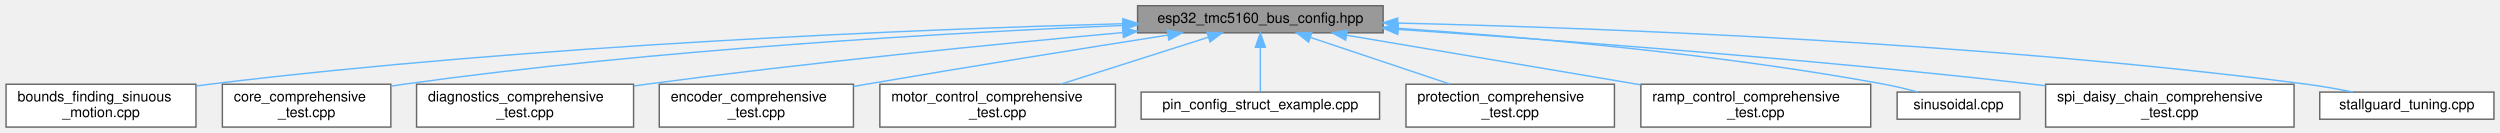
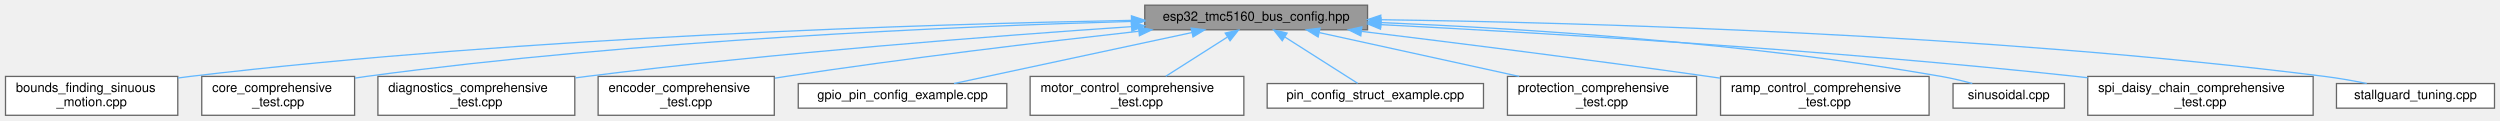
- <svg xmlns="http://www.w3.org/2000/svg" xmlns:xlink="http://www.w3.org/1999/xlink" width="1751pt" height="93pt" viewBox="0.00 0.00 1750.50 93.00">
+ <svg xmlns="http://www.w3.org/2000/svg" xmlns:xlink="http://www.w3.org/1999/xlink" width="1930pt" height="93pt" viewBox="0.00 0.00 1929.50 93.00">
  <g id="graph0" class="graph" transform="scale(1 1) rotate(0) translate(4 89)">
    <g id="Node000001" class="node">
      <g id="a_Node000001">
        <a xlink:title="ESP32 GPIO pin configuration and compile-time configuration for TMC5160 driver.">
-           <polygon fill="#999999" stroke="#666666" points="964.5,-85 792.5,-85 792.5,-66 964.5,-66 964.5,-85" />
-           <text text-anchor="middle" x="878.5" y="-73" font-family="Helvetica,sans-Serif" font-size="10.00">esp32_tmc5160_bus_config.hpp</text>
+           <polygon fill="#999999" stroke="#666666" points="1051.5,-85 879.5,-85 879.5,-66 1051.5,-66 1051.5,-85" />
+           <text text-anchor="middle" x="965.5" y="-73" font-family="Helvetica,sans-Serif" font-size="10.00">esp32_tmc5160_bus_config.hpp</text>
        </a>
      </g>
    </g>
    <g id="Node000002" class="node">
      <g id="a_Node000002">
        <a xlink:href="bounds__finding__sinuous__motion_8cpp.html" target="_top" xlink:title="Fatigue testing platform: Sensorless bounds finding and sinusoidal motion with UART command interface...">
          <polygon fill="white" stroke="#666666" points="133,-30 0,-30 0,0 133,0 133,-30" />
          <text text-anchor="start" x="8" y="-18" font-family="Helvetica,sans-Serif" font-size="10.00">bounds_finding_sinuous</text>
          <text text-anchor="middle" x="66.5" y="-7" font-family="Helvetica,sans-Serif" font-size="10.00">_motion.cpp</text>
        </a>
      </g>
    </g>
    <g id="edge1_Node000001_Node000002" class="edge">
      <g id="a_edge1_Node000001_Node000002">
        <a xlink:title=" ">
-           <path fill="none" stroke="#63b8ff" d="M782.02,-72.41C641.06,-68.51 370.76,-57.82 142.5,-30 139.44,-29.63 136.31,-29.21 133.16,-28.75" />
-           <polygon fill="#63b8ff" stroke="#63b8ff" points="782.27,-75.92 792.36,-72.69 782.46,-68.92 782.27,-75.92" />
+           <path fill="none" stroke="#63b8ff" d="M868.92,-73.28C714.8,-70.44 403.98,-61.02 142.5,-30 139.44,-29.64 136.31,-29.23 133.15,-28.78" />
+           <polygon fill="#63b8ff" stroke="#63b8ff" points="869.23,-76.79 879.29,-73.47 869.35,-69.79 869.23,-76.79" />
        </a>
      </g>
    </g>
    <g id="Node000003" class="node">
      <g id="a_Node000003">
        <a xlink:href="core__comprehensive__test_8cpp.html" target="_top" xlink:title="Comprehensive Core initialization and basic setup testing suite for TMC5160 (single motor)">
          <polygon fill="white" stroke="#666666" points="269.5,-30 151.5,-30 151.5,0 269.5,0 269.5,-30" />
          <text text-anchor="start" x="159.5" y="-18" font-family="Helvetica,sans-Serif" font-size="10.00">core_comprehensive</text>
          <text text-anchor="middle" x="210.5" y="-7" font-family="Helvetica,sans-Serif" font-size="10.00">_test.cpp</text>
        </a>
      </g>
    </g>
    <g id="edge2_Node000001_Node000003" class="edge">
      <g id="a_edge2_Node000001_Node000003">
        <a xlink:title=" ">
-           <path fill="none" stroke="#63b8ff" d="M782.02,-71.18C663.13,-66.2 455.17,-54.63 278.5,-30 275.63,-29.6 272.71,-29.15 269.76,-28.67" />
-           <polygon fill="#63b8ff" stroke="#63b8ff" points="782.05,-74.68 792.18,-71.6 782.34,-67.69 782.05,-74.68" />
+           <path fill="none" stroke="#63b8ff" d="M869.26,-72.46C736.01,-68.69 488.03,-58.22 278.5,-30 275.63,-29.61 272.71,-29.18 269.76,-28.7" />
+           <polygon fill="#63b8ff" stroke="#63b8ff" points="869.35,-75.97 879.44,-72.74 869.54,-68.97 869.35,-75.97" />
        </a>
      </g>
    </g>
    <g id="Node000004" class="node">
      <g id="a_Node000004">
        <a xlink:href="diagnostics__comprehensive__test_8cpp.html" target="_top" xlink:title="Comprehensive Diagnostics testing suite for TMC5160 (single motor)">
          <polygon fill="white" stroke="#666666" points="439.5,-30 287.5,-30 287.5,0 439.5,0 439.5,-30" />
          <text text-anchor="start" x="295.5" y="-18" font-family="Helvetica,sans-Serif" font-size="10.00">diagnostics_comprehensive</text>
          <text text-anchor="middle" x="363.5" y="-7" font-family="Helvetica,sans-Serif" font-size="10.00">_test.cpp</text>
        </a>
      </g>
    </g>
    <g id="edge3_Node000001_Node000004" class="edge">
      <g id="a_edge3_Node000001_Node000004">
        <a xlink:title=" ">
-           <path fill="none" stroke="#63b8ff" d="M782.1,-66.19C694.82,-58.28 562.81,-45.31 448.5,-30 445.68,-29.62 442.82,-29.22 439.92,-28.81" />
-           <polygon fill="#63b8ff" stroke="#63b8ff" points="781.97,-69.7 792.25,-67.11 782.6,-62.73 781.97,-69.7" />
+           <path fill="none" stroke="#63b8ff" d="M869.13,-68.44C765.12,-61.38 594.7,-48.3 448.5,-30 445.68,-29.65 442.81,-29.27 439.92,-28.87" />
+           <polygon fill="#63b8ff" stroke="#63b8ff" points="869.08,-71.95 879.3,-69.13 869.55,-64.96 869.08,-71.95" />
        </a>
      </g>
    </g>
    <g id="Node000005" class="node">
      <g id="a_Node000005">
        <a xlink:href="encoder__comprehensive__test_8cpp.html" target="_top" xlink:title="Comprehensive Encoder testing suite for TMC5160 (single motor)">
          <polygon fill="white" stroke="#666666" points="593.5,-30 457.5,-30 457.5,0 593.5,0 593.5,-30" />
          <text text-anchor="start" x="465.5" y="-18" font-family="Helvetica,sans-Serif" font-size="10.00">encoder_comprehensive</text>
          <text text-anchor="middle" x="525.5" y="-7" font-family="Helvetica,sans-Serif" font-size="10.00">_test.cpp</text>
        </a>
      </g>
    </g>
    <g id="edge4_Node000001_Node000005" class="edge">
      <g id="a_edge4_Node000001_Node000005">
        <a xlink:title=" ">
-           <path fill="none" stroke="#63b8ff" d="M813.59,-64.41C757.63,-55.62 674.67,-42.38 602.5,-30 599.55,-29.49 596.55,-28.97 593.51,-28.44" />
-           <polygon fill="#63b8ff" stroke="#63b8ff" points="813.3,-67.91 823.72,-66 814.39,-60.99 813.3,-67.91" />
+           <path fill="none" stroke="#63b8ff" d="M874.78,-64.85C801.23,-56.68 694.97,-44.06 602.5,-30 599.68,-29.57 596.8,-29.12 593.9,-28.65" />
+           <polygon fill="#63b8ff" stroke="#63b8ff" points="874.61,-68.36 884.94,-65.98 875.38,-61.4 874.61,-68.36" />
        </a>
      </g>
    </g>
    <g id="Node000006" class="node">
      <g id="a_Node000006">
-         <a xlink:href="motor__control__comprehensive__test_8cpp.html" target="_top" xlink:title="Comprehensive Motor Control testing suite for TMC5160 (single motor)">
-           <polygon fill="white" stroke="#666666" points="777,-30 612,-30 612,0 777,0 777,-30" />
-           <text text-anchor="start" x="620" y="-18" font-family="Helvetica,sans-Serif" font-size="10.00">motor_control_comprehensive</text>
-           <text text-anchor="middle" x="694.5" y="-7" font-family="Helvetica,sans-Serif" font-size="10.00">_test.cpp</text>
+         <a xlink:href="gpio__pin__config__example_8cpp.html" target="_top" xlink:title="Example demonstrating GPIO pin configuration for TMC5160 on ESP32-C6.">
+           <polygon fill="white" stroke="#666666" points="773,-24.5 612,-24.5 612,-5.5 773,-5.5 773,-24.5" />
+           <text text-anchor="middle" x="692.5" y="-12.5" font-family="Helvetica,sans-Serif" font-size="10.00">gpio_pin_config_example.cpp</text>
        </a>
      </g>
    </g>
    <g id="edge5_Node000001_Node000006" class="edge">
      <g id="a_edge5_Node000001_Node000006">
        <a xlink:title=" ">
-           <path fill="none" stroke="#63b8ff" d="M842.18,-62.95C812.49,-53.51 770.39,-40.13 738.74,-30.06" />
-           <polygon fill="#63b8ff" stroke="#63b8ff" points="841.15,-66.3 851.74,-65.99 843.28,-59.63 841.15,-66.3" />
+           <path fill="none" stroke="#63b8ff" d="M916,-63.89C863.28,-52.6 780.89,-34.94 732.24,-24.52" />
+           <polygon fill="#63b8ff" stroke="#63b8ff" points="915.29,-67.32 925.8,-65.99 916.76,-60.48 915.29,-67.32" />
        </a>
      </g>
    </g>
    <g id="Node000007" class="node">
      <g id="a_Node000007">
-         <a xlink:href="pin__config__struct__example_8cpp.html" target="_top" xlink:title="Example demonstrating TMC5160PinConfig struct for GPIO pin configuration.">
-           <polygon fill="white" stroke="#666666" points="962,-24.5 795,-24.5 795,-5.5 962,-5.5 962,-24.5" />
-           <text text-anchor="middle" x="878.5" y="-12.5" font-family="Helvetica,sans-Serif" font-size="10.00">pin_config_struct_example.cpp</text>
+         <a xlink:href="motor__control__comprehensive__test_8cpp.html" target="_top" xlink:title="Comprehensive Motor Control testing suite for TMC5160 (single motor)">
+           <polygon fill="white" stroke="#666666" points="956,-30 791,-30 791,0 956,0 956,-30" />
+           <text text-anchor="start" x="799" y="-18" font-family="Helvetica,sans-Serif" font-size="10.00">motor_control_comprehensive</text>
+           <text text-anchor="middle" x="873.5" y="-7" font-family="Helvetica,sans-Serif" font-size="10.00">_test.cpp</text>
        </a>
      </g>
    </g>
    <g id="edge6_Node000001_Node000007" class="edge">
      <g id="a_edge6_Node000001_Node000007">
        <a xlink:title=" ">
-           <path fill="none" stroke="#63b8ff" d="M878.5,-55.66C878.5,-45.24 878.5,-32.8 878.5,-24.67" />
-           <polygon fill="#63b8ff" stroke="#63b8ff" points="875,-55.87 878.5,-65.87 882,-55.87 875,-55.87" />
+           <path fill="none" stroke="#63b8ff" d="M943.16,-60.29C928.75,-51.13 910.08,-39.26 895.7,-30.11" />
+           <polygon fill="#63b8ff" stroke="#63b8ff" points="941.61,-63.46 951.93,-65.87 945.36,-57.55 941.61,-63.46" />
        </a>
      </g>
    </g>
    <g id="Node000008" class="node">
      <g id="a_Node000008">
-         <a xlink:href="protection__comprehensive__test_8cpp.html" target="_top" xlink:title="Comprehensive Protection testing suite for TMC5160 (single motor)">
-           <polygon fill="white" stroke="#666666" points="1126.5,-30 980.5,-30 980.5,0 1126.5,0 1126.5,-30" />
-           <text text-anchor="start" x="988.5" y="-18" font-family="Helvetica,sans-Serif" font-size="10.00">protection_comprehensive</text>
-           <text text-anchor="middle" x="1053.5" y="-7" font-family="Helvetica,sans-Serif" font-size="10.00">_test.cpp</text>
+         <a xlink:href="pin__config__struct__example_8cpp.html" target="_top" xlink:title="Example demonstrating TMC5160PinConfig struct for GPIO pin configuration.">
+           <polygon fill="white" stroke="#666666" points="1141,-24.5 974,-24.5 974,-5.5 1141,-5.5 1141,-24.5" />
+           <text text-anchor="middle" x="1057.5" y="-12.5" font-family="Helvetica,sans-Serif" font-size="10.00">pin_config_struct_example.cpp</text>
        </a>
      </g>
    </g>
    <g id="edge7_Node000001_Node000008" class="edge">
      <g id="a_edge7_Node000001_Node000008">
        <a xlink:title=" ">
-           <path fill="none" stroke="#63b8ff" d="M913.78,-62.71C941.98,-53.28 981.58,-40.04 1011.43,-30.06" />
-           <polygon fill="#63b8ff" stroke="#63b8ff" points="912.32,-59.5 903.95,-65.99 914.54,-66.14 912.32,-59.5" />
+           <path fill="none" stroke="#63b8ff" d="M987.57,-60.47C1005.09,-49.32 1029.03,-34.1 1043.87,-24.67" />
+           <polygon fill="#63b8ff" stroke="#63b8ff" points="985.64,-57.55 979.07,-65.87 989.39,-63.46 985.64,-57.55" />
        </a>
      </g>
    </g>
    <g id="Node000009" class="node">
      <g id="a_Node000009">
-         <a xlink:href="ramp__control__comprehensive__test_8cpp.html" target="_top" xlink:title="Comprehensive Ramp Control testing suite for TMC5160 (single motor)">
-           <polygon fill="white" stroke="#666666" points="1306,-30 1145,-30 1145,0 1306,0 1306,-30" />
-           <text text-anchor="start" x="1153" y="-18" font-family="Helvetica,sans-Serif" font-size="10.00">ramp_control_comprehensive</text>
-           <text text-anchor="middle" x="1225.5" y="-7" font-family="Helvetica,sans-Serif" font-size="10.00">_test.cpp</text>
+         <a xlink:href="protection__comprehensive__test_8cpp.html" target="_top" xlink:title="Comprehensive Protection testing suite for TMC5160 (single motor)">
+           <polygon fill="white" stroke="#666666" points="1305.5,-30 1159.5,-30 1159.5,0 1305.5,0 1305.5,-30" />
+           <text text-anchor="start" x="1167.5" y="-18" font-family="Helvetica,sans-Serif" font-size="10.00">protection_comprehensive</text>
+           <text text-anchor="middle" x="1232.5" y="-7" font-family="Helvetica,sans-Serif" font-size="10.00">_test.cpp</text>
        </a>
      </g>
    </g>
    <g id="edge8_Node000001_Node000009" class="edge">
      <g id="a_edge8_Node000001_Node000009">
        <a xlink:title=" ">
-           <path fill="none" stroke="#63b8ff" d="M938.91,-64.32C995.94,-54.7 1081.86,-40.22 1144.75,-29.61" />
-           <polygon fill="#63b8ff" stroke="#63b8ff" points="938.24,-60.88 928.96,-65.99 939.4,-67.78 938.24,-60.88" />
+           <path fill="none" stroke="#63b8ff" d="M1014.33,-63.8C1057.65,-54.31 1121.21,-40.38 1168.57,-30.01" />
+           <polygon fill="#63b8ff" stroke="#63b8ff" points="1013.34,-60.43 1004.32,-65.99 1014.84,-67.27 1013.34,-60.43" />
        </a>
      </g>
    </g>
    <g id="Node000010" class="node">
      <g id="a_Node000010">
-         <a xlink:href="sinusoidal_8cpp.html" target="_top" xlink:title="Sinusoidal motion pattern example for TMC5160 stepper motor driver.">
-           <polygon fill="white" stroke="#666666" points="1410.5,-24.5 1324.5,-24.5 1324.5,-5.5 1410.5,-5.5 1410.5,-24.5" />
-           <text text-anchor="middle" x="1367.5" y="-12.5" font-family="Helvetica,sans-Serif" font-size="10.00">sinusoidal.cpp</text>
+         <a xlink:href="ramp__control__comprehensive__test_8cpp.html" target="_top" xlink:title="Comprehensive Ramp Control testing suite for TMC5160 (single motor)">
+           <polygon fill="white" stroke="#666666" points="1485,-30 1324,-30 1324,0 1485,0 1485,-30" />
+           <text text-anchor="start" x="1332" y="-18" font-family="Helvetica,sans-Serif" font-size="10.00">ramp_control_comprehensive</text>
+           <text text-anchor="middle" x="1404.5" y="-7" font-family="Helvetica,sans-Serif" font-size="10.00">_test.cpp</text>
        </a>
      </g>
    </g>
    <g id="edge9_Node000001_Node000010" class="edge">
      <g id="a_edge9_Node000001_Node000010">
        <a xlink:title=" ">
-           <path fill="none" stroke="#63b8ff" d="M974.98,-69.16C1063.95,-63.18 1199.42,-51.39 1315.5,-30 1323.22,-28.58 1331.48,-26.58 1339.08,-24.54" />
-           <polygon fill="#63b8ff" stroke="#63b8ff" points="974.65,-65.68 964.9,-69.83 975.11,-72.66 974.65,-65.68" />
+           <path fill="none" stroke="#63b8ff" d="M1046.95,-64.76C1117.74,-56.14 1222.99,-42.95 1314.5,-30 1317.47,-29.58 1320.5,-29.14 1323.56,-28.7" />
+           <polygon fill="#63b8ff" stroke="#63b8ff" points="1046.27,-61.31 1036.76,-66 1047.11,-68.26 1046.27,-61.31" />
        </a>
      </g>
    </g>
    <g id="Node000011" class="node">
      <g id="a_Node000011">
-         <a xlink:href="spi__daisy__chain__comprehensive__test_8cpp.html" target="_top" xlink:title="Comprehensive SPI Daisy Chain testing suite for TMC5160 (MULTI-MOTOR)">
-           <polygon fill="white" stroke="#666666" points="1602.5,-30 1428.5,-30 1428.5,0 1602.5,0 1602.5,-30" />
-           <text text-anchor="start" x="1436.5" y="-18" font-family="Helvetica,sans-Serif" font-size="10.00">spi_daisy_chain_comprehensive</text>
-           <text text-anchor="middle" x="1515.5" y="-7" font-family="Helvetica,sans-Serif" font-size="10.00">_test.cpp</text>
+         <a xlink:href="sinusoidal_8cpp.html" target="_top" xlink:title="Sinusoidal motion pattern example for TMC5160 stepper motor driver.">
+           <polygon fill="white" stroke="#666666" points="1589.5,-24.5 1503.5,-24.5 1503.5,-5.5 1589.5,-5.5 1589.5,-24.5" />
+           <text text-anchor="middle" x="1546.5" y="-12.5" font-family="Helvetica,sans-Serif" font-size="10.00">sinusoidal.cpp</text>
        </a>
      </g>
    </g>
    <g id="edge10_Node000001_Node000011" class="edge">
      <g id="a_edge10_Node000001_Node000011">
        <a xlink:title=" ">
-           <path fill="none" stroke="#63b8ff" d="M975.12,-68.39C1083.49,-61.11 1264.39,-47.67 1419.5,-30 1422.43,-29.67 1425.41,-29.31 1428.41,-28.94" />
-           <polygon fill="#63b8ff" stroke="#63b8ff" points="974.61,-64.91 964.87,-69.07 975.08,-71.9 974.61,-64.91" />
+           <path fill="none" stroke="#63b8ff" d="M1061.86,-71.57C1168.4,-67.14 1344.77,-56.23 1494.5,-30 1502.33,-28.63 1510.69,-26.62 1518.37,-24.56" />
+           <polygon fill="#63b8ff" stroke="#63b8ff" points="1061.62,-68.08 1051.77,-71.98 1061.91,-75.07 1061.62,-68.08" />
        </a>
      </g>
    </g>
    <g id="Node000012" class="node">
      <g id="a_Node000012">
-         <a xlink:href="stallguard__tuning_8cpp.html" target="_top" xlink:title="Automatic StallGuard2 Tuning Tool.">
-           <polygon fill="white" stroke="#666666" points="1742.5,-24.5 1620.5,-24.5 1620.5,-5.5 1742.5,-5.5 1742.5,-24.5" />
-           <text text-anchor="middle" x="1681.5" y="-12.5" font-family="Helvetica,sans-Serif" font-size="10.00">stallguard_tuning.cpp</text>
+         <a xlink:href="spi__daisy__chain__comprehensive__test_8cpp.html" target="_top" xlink:title="Comprehensive SPI Daisy Chain testing suite for TMC5160 (MULTI-MOTOR)">
+           <polygon fill="white" stroke="#666666" points="1781.5,-30 1607.5,-30 1607.5,0 1781.5,0 1781.5,-30" />
+           <text text-anchor="start" x="1615.5" y="-18" font-family="Helvetica,sans-Serif" font-size="10.00">spi_daisy_chain_comprehensive</text>
+           <text text-anchor="middle" x="1694.5" y="-7" font-family="Helvetica,sans-Serif" font-size="10.00">_test.cpp</text>
        </a>
      </g>
    </g>
    <g id="edge11_Node000001_Node000012" class="edge">
      <g id="a_edge11_Node000001_Node000012">
        <a xlink:title=" ">
-           <path fill="none" stroke="#63b8ff" d="M974.93,-72.84C1115.47,-69.48 1384.55,-59.44 1611.5,-30 1622.07,-28.63 1633.44,-26.6 1643.87,-24.51" />
-           <polygon fill="#63b8ff" stroke="#63b8ff" points="974.54,-69.35 964.62,-73.08 974.7,-76.35 974.54,-69.35" />
+           <path fill="none" stroke="#63b8ff" d="M1061.93,-69.96C1186.21,-63.6 1408.87,-50.46 1598.5,-30 1601.43,-29.68 1604.41,-29.35 1607.42,-28.99" />
+           <polygon fill="#63b8ff" stroke="#63b8ff" points="1061.49,-66.48 1051.68,-70.48 1061.85,-73.47 1061.49,-66.48" />
+         </a>
+       </g>
+     </g>
+     <g id="Node000013" class="node">
+       <g id="a_Node000013">
+         <a xlink:href="stallguard__tuning_8cpp.html" target="_top" xlink:title="Automatic StallGuard2 Tuning Tool.">
+           <polygon fill="white" stroke="#666666" points="1921.5,-24.5 1799.5,-24.5 1799.5,-5.5 1921.5,-5.5 1921.5,-24.5" />
+           <text text-anchor="middle" x="1860.5" y="-12.5" font-family="Helvetica,sans-Serif" font-size="10.00">stallguard_tuning.cpp</text>
+         </a>
+       </g>
+     </g>
+     <g id="edge12_Node000001_Node000013" class="edge">
+       <g id="a_edge12_Node000001_Node000013">
+         <a xlink:title=" ">
+           <path fill="none" stroke="#63b8ff" d="M1062.07,-73.77C1216.53,-71.61 1528.45,-63.1 1790.5,-30 1801.07,-28.66 1812.44,-26.65 1822.88,-24.55" />
+           <polygon fill="#63b8ff" stroke="#63b8ff" points="1061.63,-70.28 1051.67,-73.91 1061.72,-77.28 1061.63,-70.28" />
        </a>
      </g>
    </g>
  </g>
</svg>
